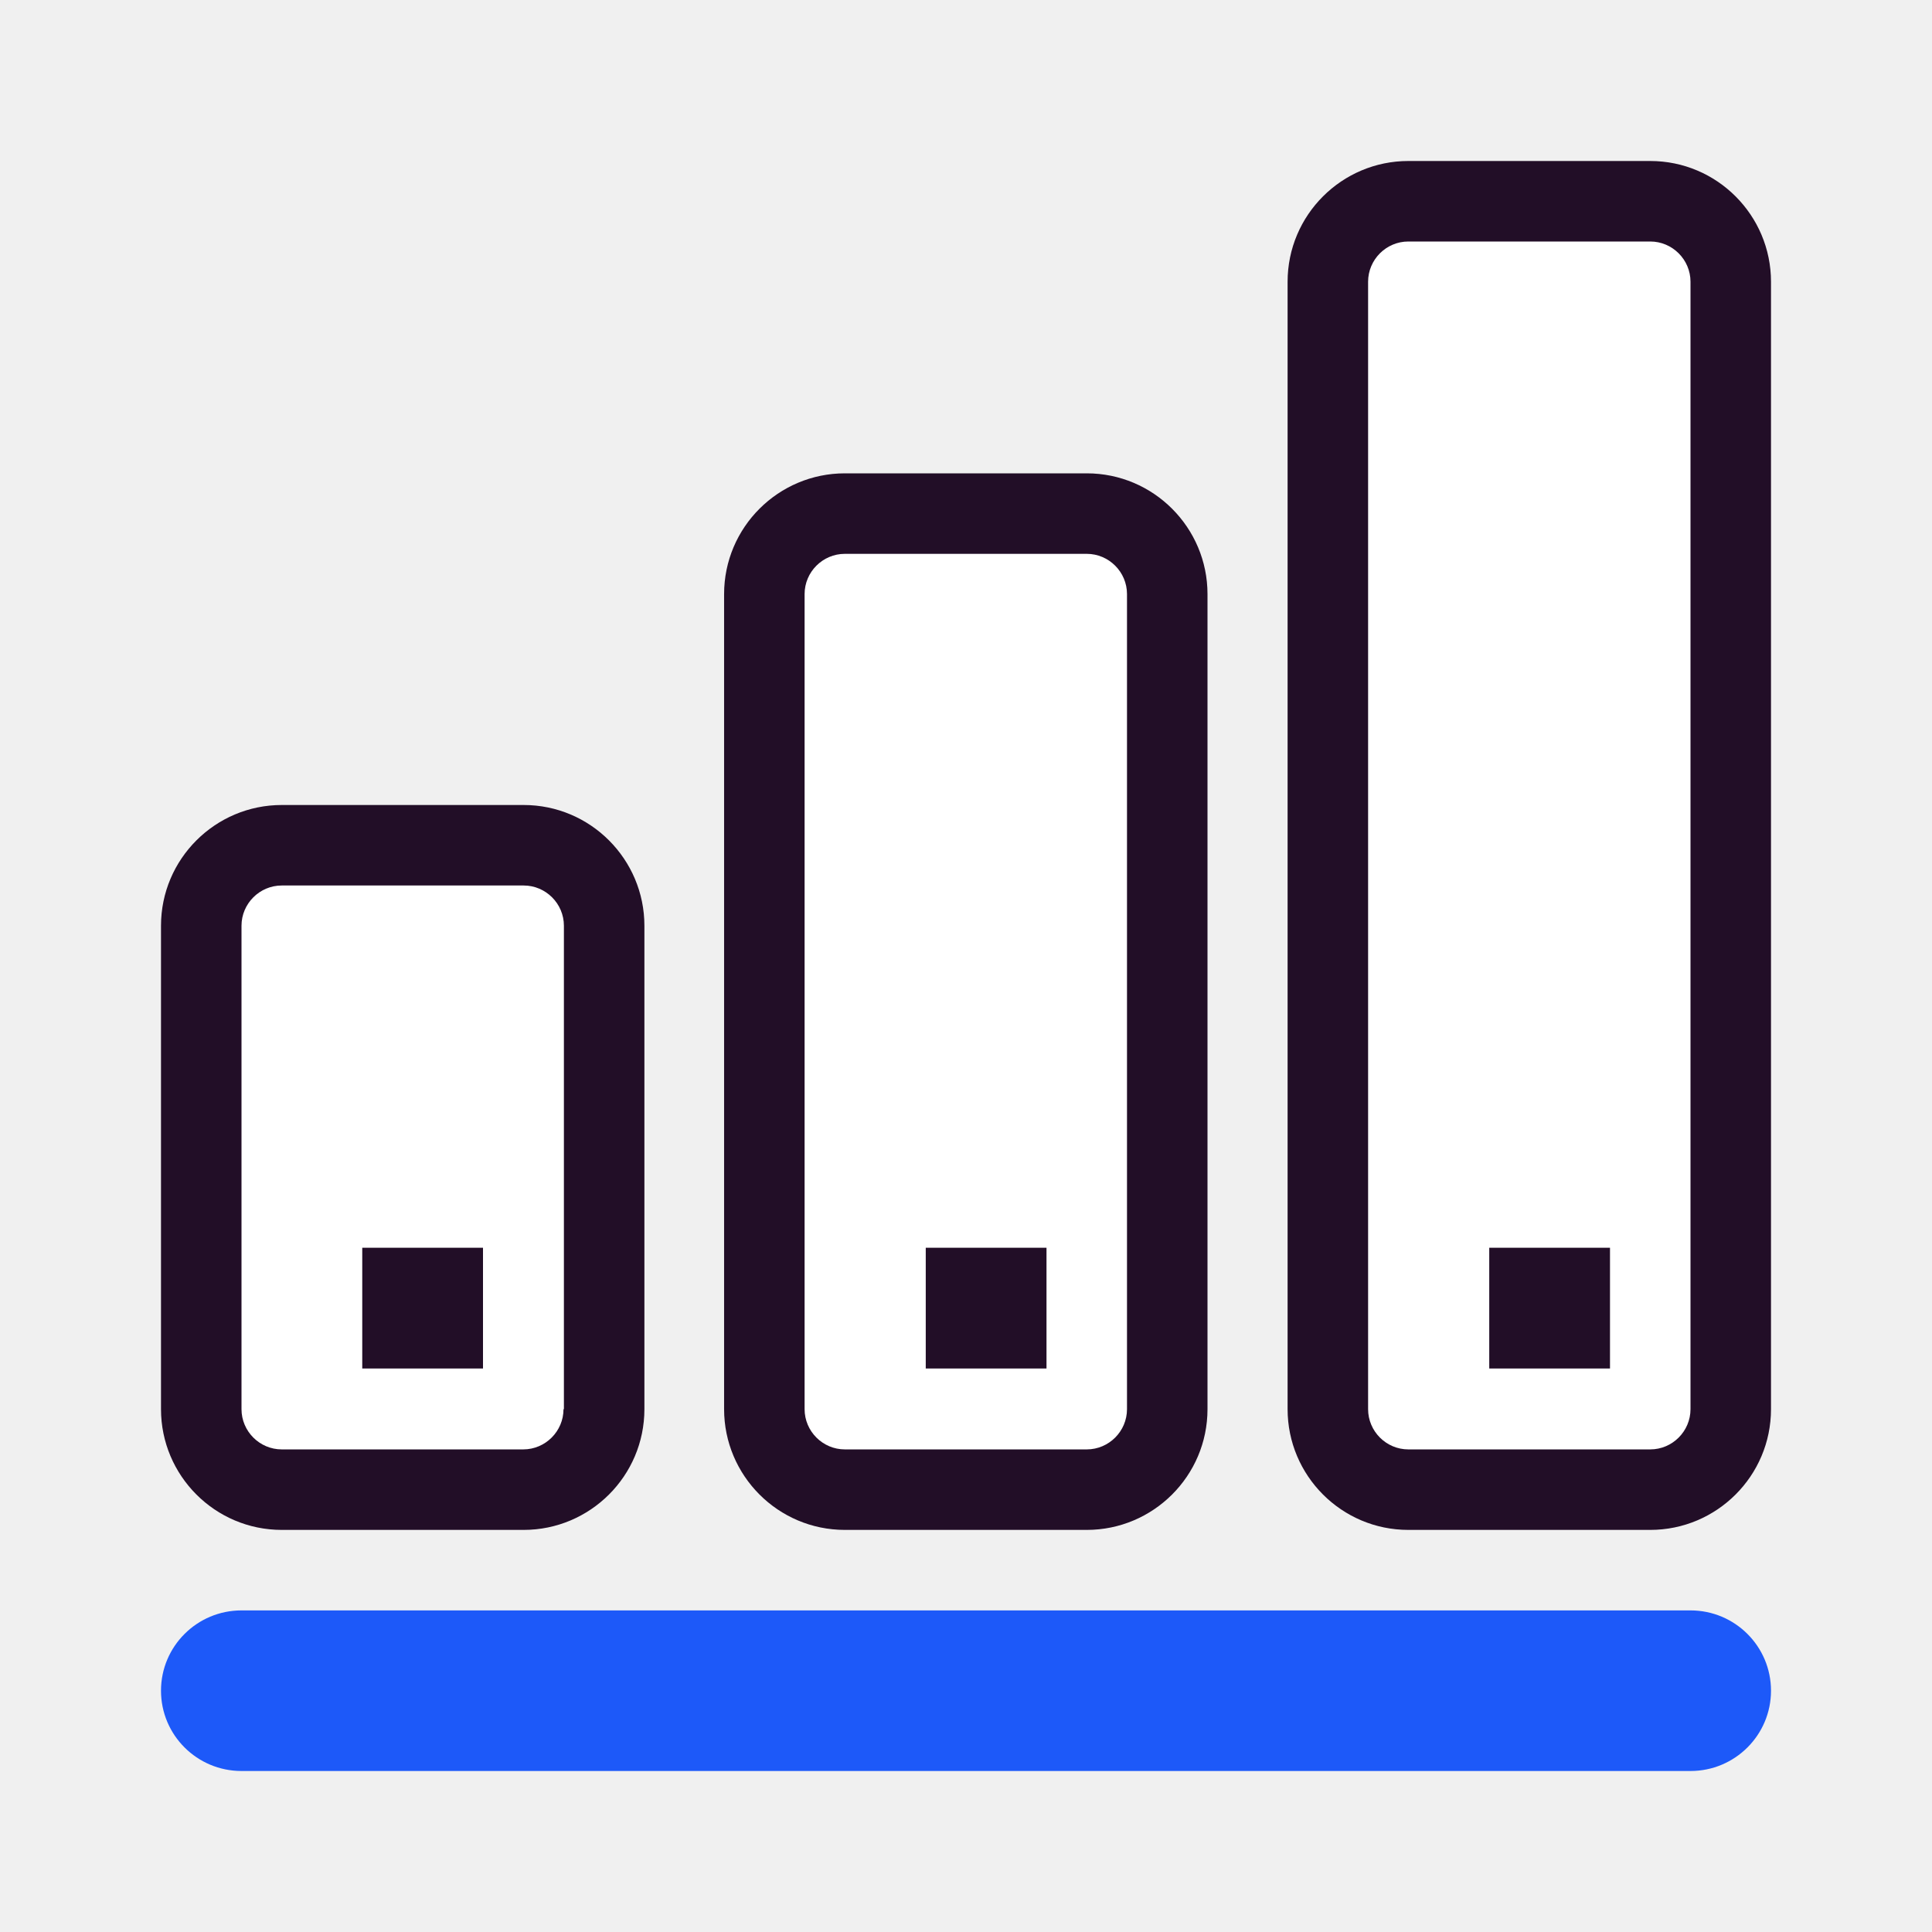
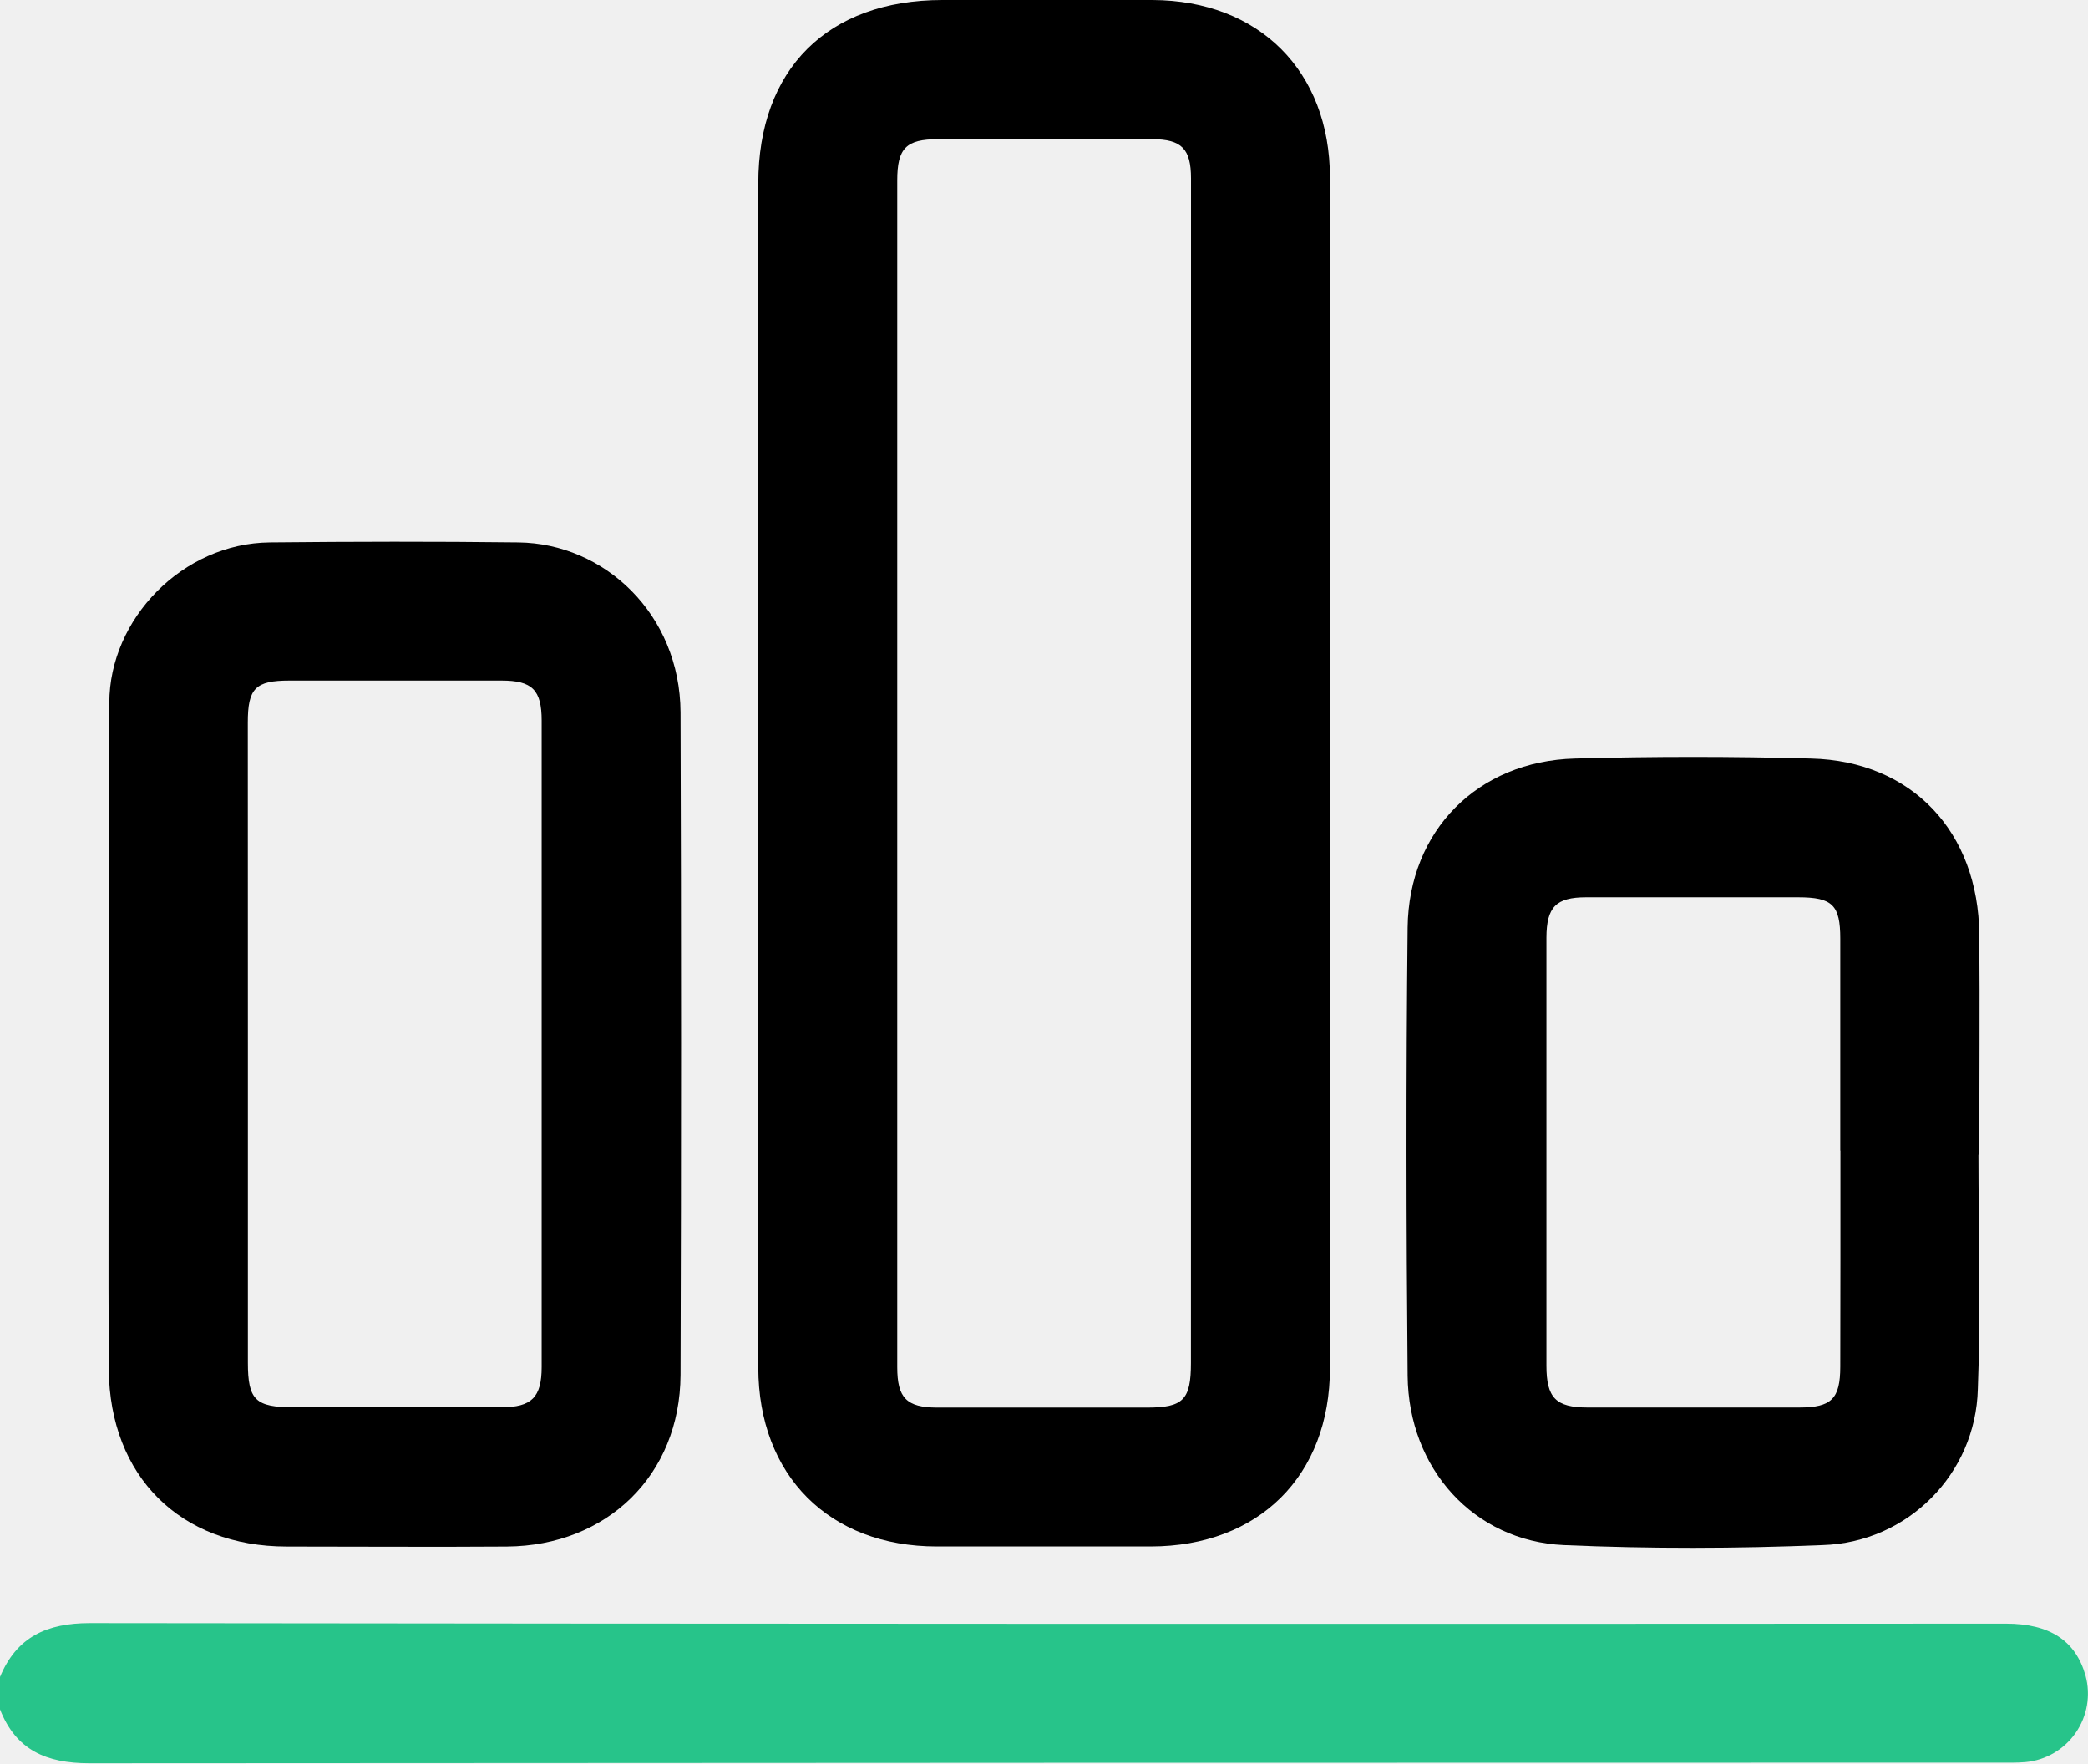
- <svg xmlns="http://www.w3.org/2000/svg" id="Layer_1" viewBox="0 0 48 48">
-   <g>
-     <rect x="5" y="21" width="10" height="16.01" rx="2" ry="2" fill="#fff" />
-     <rect x="19" y="12.76" width="10" height="24.25" rx="2" ry="2" fill="#fff" />
-     <rect x="33" y="5" width="10" height="32.01" rx="2" ry="2" fill="#fff" />
-   </g>
-   <rect x="4" y="40.01" width="40" height="3.99" rx="2" ry="2" fill="#1d59f9" />
-   <g>
-     <path d="M13,20H7c-1.65,0-3,1.34-3,3v12.01c0,1.65,1.34,3,3,3h6.01c1.65,0,3-1.34,3-3v-12.01c0-1.65-1.34-3-3-3Zm1,15.01c0,.55-.45,1-1,1H7c-.55,0-1-.45-1-1v-12.01c0-.55,.45-1,1-1h6.01c.55,0,1,.45,1,1v12.01Z" fill="#220e27" />
-     <path d="M27,11.76h-6.01c-1.65,0-3,1.34-3,3v20.25c0,1.65,1.34,3,3,3h6.01c1.65,0,3-1.34,3-3V14.76c0-1.65-1.34-3-3-3Zm1,23.25c0,.55-.45,1-1,1h-6.01c-.55,0-1-.45-1-1V14.76c0-.55,.45-1,1-1h6.01c.55,0,1,.45,1,1v20.25Z" fill="#220e27" />
-     <path d="M41,4h-6.01c-1.65,0-3,1.34-3,3v28.01c0,1.65,1.34,3,3,3h6.01c1.65,0,3-1.34,3-3V7c0-1.65-1.34-3-3-3Zm1,31.01c0,.55-.45,1-1,1h-6.01c-.55,0-1-.45-1-1V7c0-.55,.45-1,1-1h6.01c.55,0,1,.45,1,1v28.01Z" fill="#220e27" />
-     <rect x="37" y="31" width="3" height="3" fill="#220e27" />
-     <rect x="23" y="31" width="3" height="3" fill="#220e27" />
-     <rect x="9" y="31" width="3" height="3" fill="#220e27" />
+ <svg xmlns="http://www.w3.org/2000/svg" viewBox="0 0 271.23 229.09">
+   <defs>
+     <style>.cls-1{fill:#27c48a;}</style>
+   </defs>
+   <g id="Layer_2" data-name="Layer 2">
+     <g id="Layer_1-2" data-name="Layer 1">
+       <path class="cls-1" d="M0,217.83c2.17-5.22,6.1-7,11.67-7q124.44.15,248.9.07c5.69,0,9.06,2.21,10.34,6.76a8.93,8.93,0,0,1-7.78,11.23c-1.14.1-2.29.07-3.44.07q-124,0-248.1.08c-5.59,0-9.52-1.72-11.59-7Z" />
+       <path d="M98.5,100.35q0-38.26,0-76.53C98.5,9,107.5,0,122.42,0c9.1,0,18.19,0,27.28,0,13.84.05,23.05,9.23,23.06,23.07q0,77.32,0,154.64c0,14-9.25,23.14-23.26,23.17q-13.89,0-27.8,0c-14,0-23.18-9.23-23.2-23.23Q98.47,139,98.5,100.35Zm56.21.16q0-38.67,0-77.34c0-3.84-1.23-5.08-5-5.09H121.86c-4.16,0-5.31,1.16-5.31,5.36V177.59c0,4,1.21,5.24,5.18,5.25H149c4.68,0,5.7-1,5.7-5.78Z" />
+       <path d="M14.2,135.52c0-14.74,0-29.48,0-44.22,0-10.9,9.52-20.73,20.84-20.84,10.77-.11,21.54-.13,32.3,0,11.17.13,21,9.31,21.06,22.08q.14,43,0,86.06c-.06,13-9.55,22.19-22.55,22.29-9.53.07-19.07,0-28.6,0-13.84,0-23-9.13-23.12-23-.08-14.13,0-28.25,0-42.37Zm18-.05V177c0,4.86,1,5.8,5.92,5.8h27c3.94,0,5.24-1.29,5.24-5.24q0-42,0-83.95c0-4-1.23-5.21-5.21-5.21q-13.77,0-27.54,0c-4.43,0-5.42,1-5.42,5.46Z" />
+       <path d="M257,150c0,10.14.32,20.3-.08,30.43a20.79,20.79,0,0,1-20.17,20.27c-11.19.46-22.43.49-33.61,0-11.69-.53-20.17-9.9-20.29-22-.18-19.41-.21-38.82,0-58.23.15-12.61,9.13-21.6,21.72-21.94q15.34-.42,30.7,0c13.09.33,21.73,9.52,21.84,22.88.08,9.53,0,19.06,0,28.59Zm-17.95-.54q0-13.77,0-27.53c0-4.37-1-5.38-5.48-5.38q-13.77,0-27.53,0c-3.92,0-5.15,1.26-5.16,5.27q0,27.8,0,55.58c0,4.18,1.23,5.42,5.32,5.43h27.52c4.19,0,5.33-1.13,5.33-5.32Q239.08,163.49,239.07,149.47Z" />
+     </g>
  </g>
</svg>
